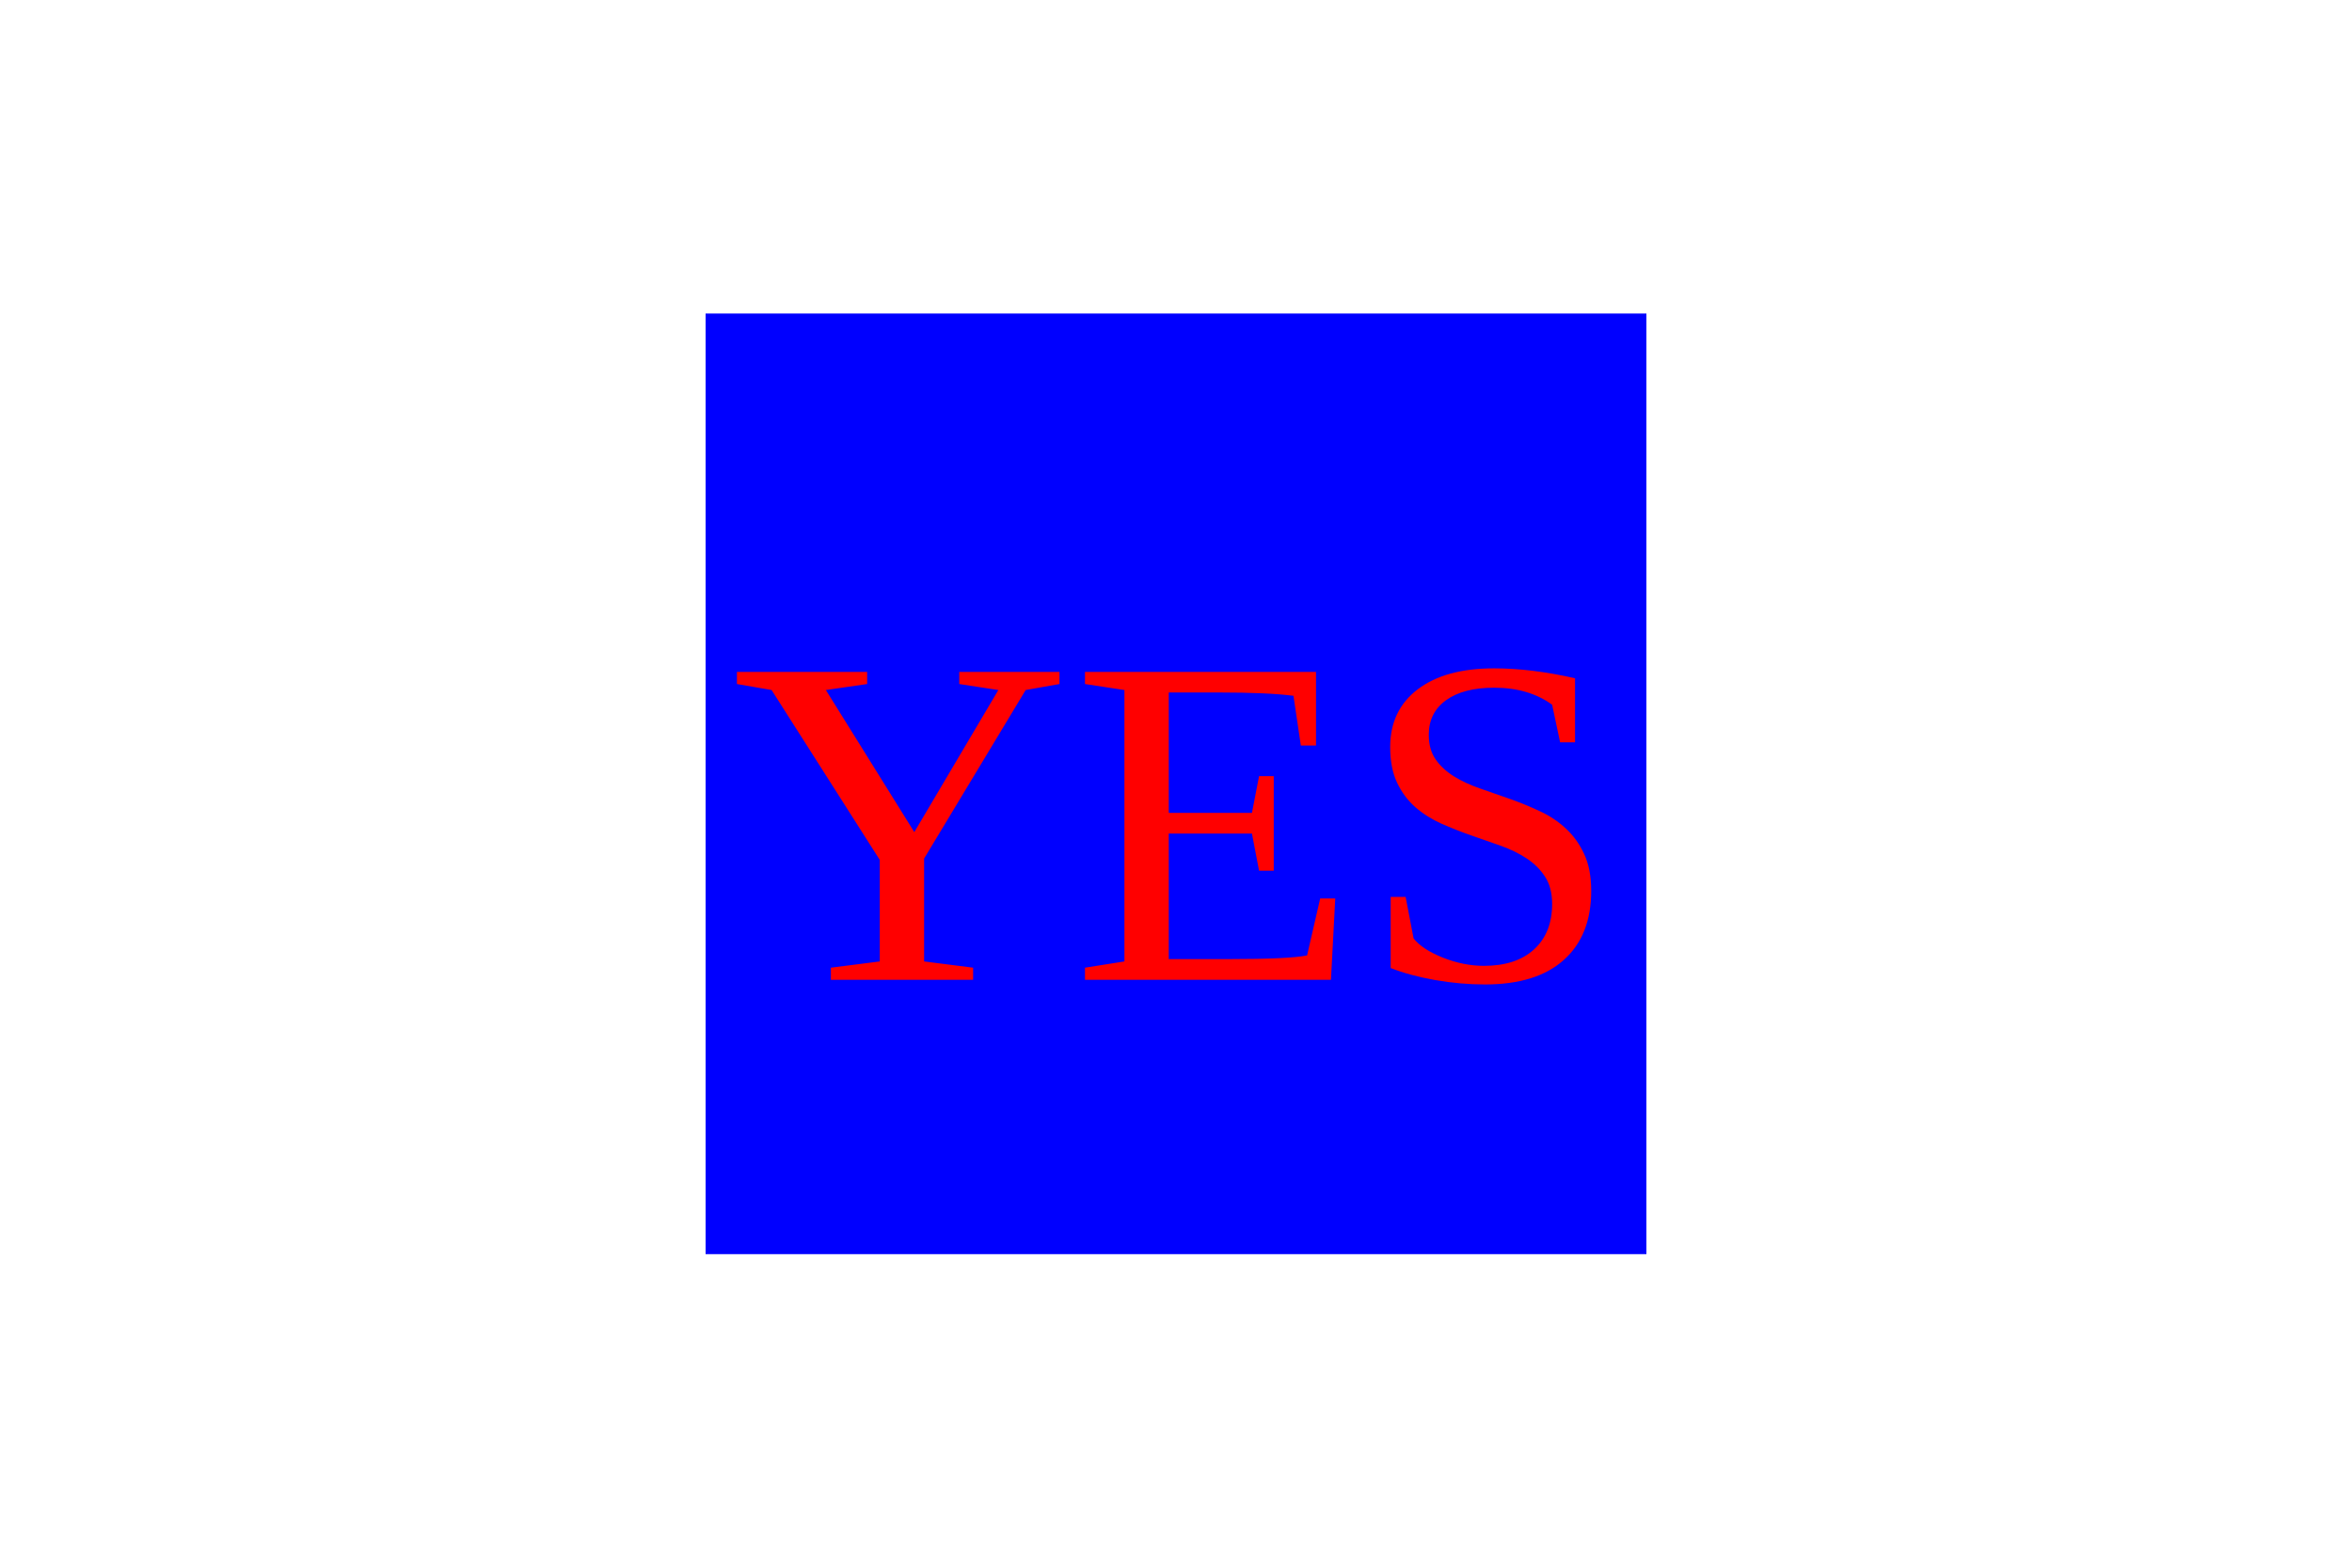
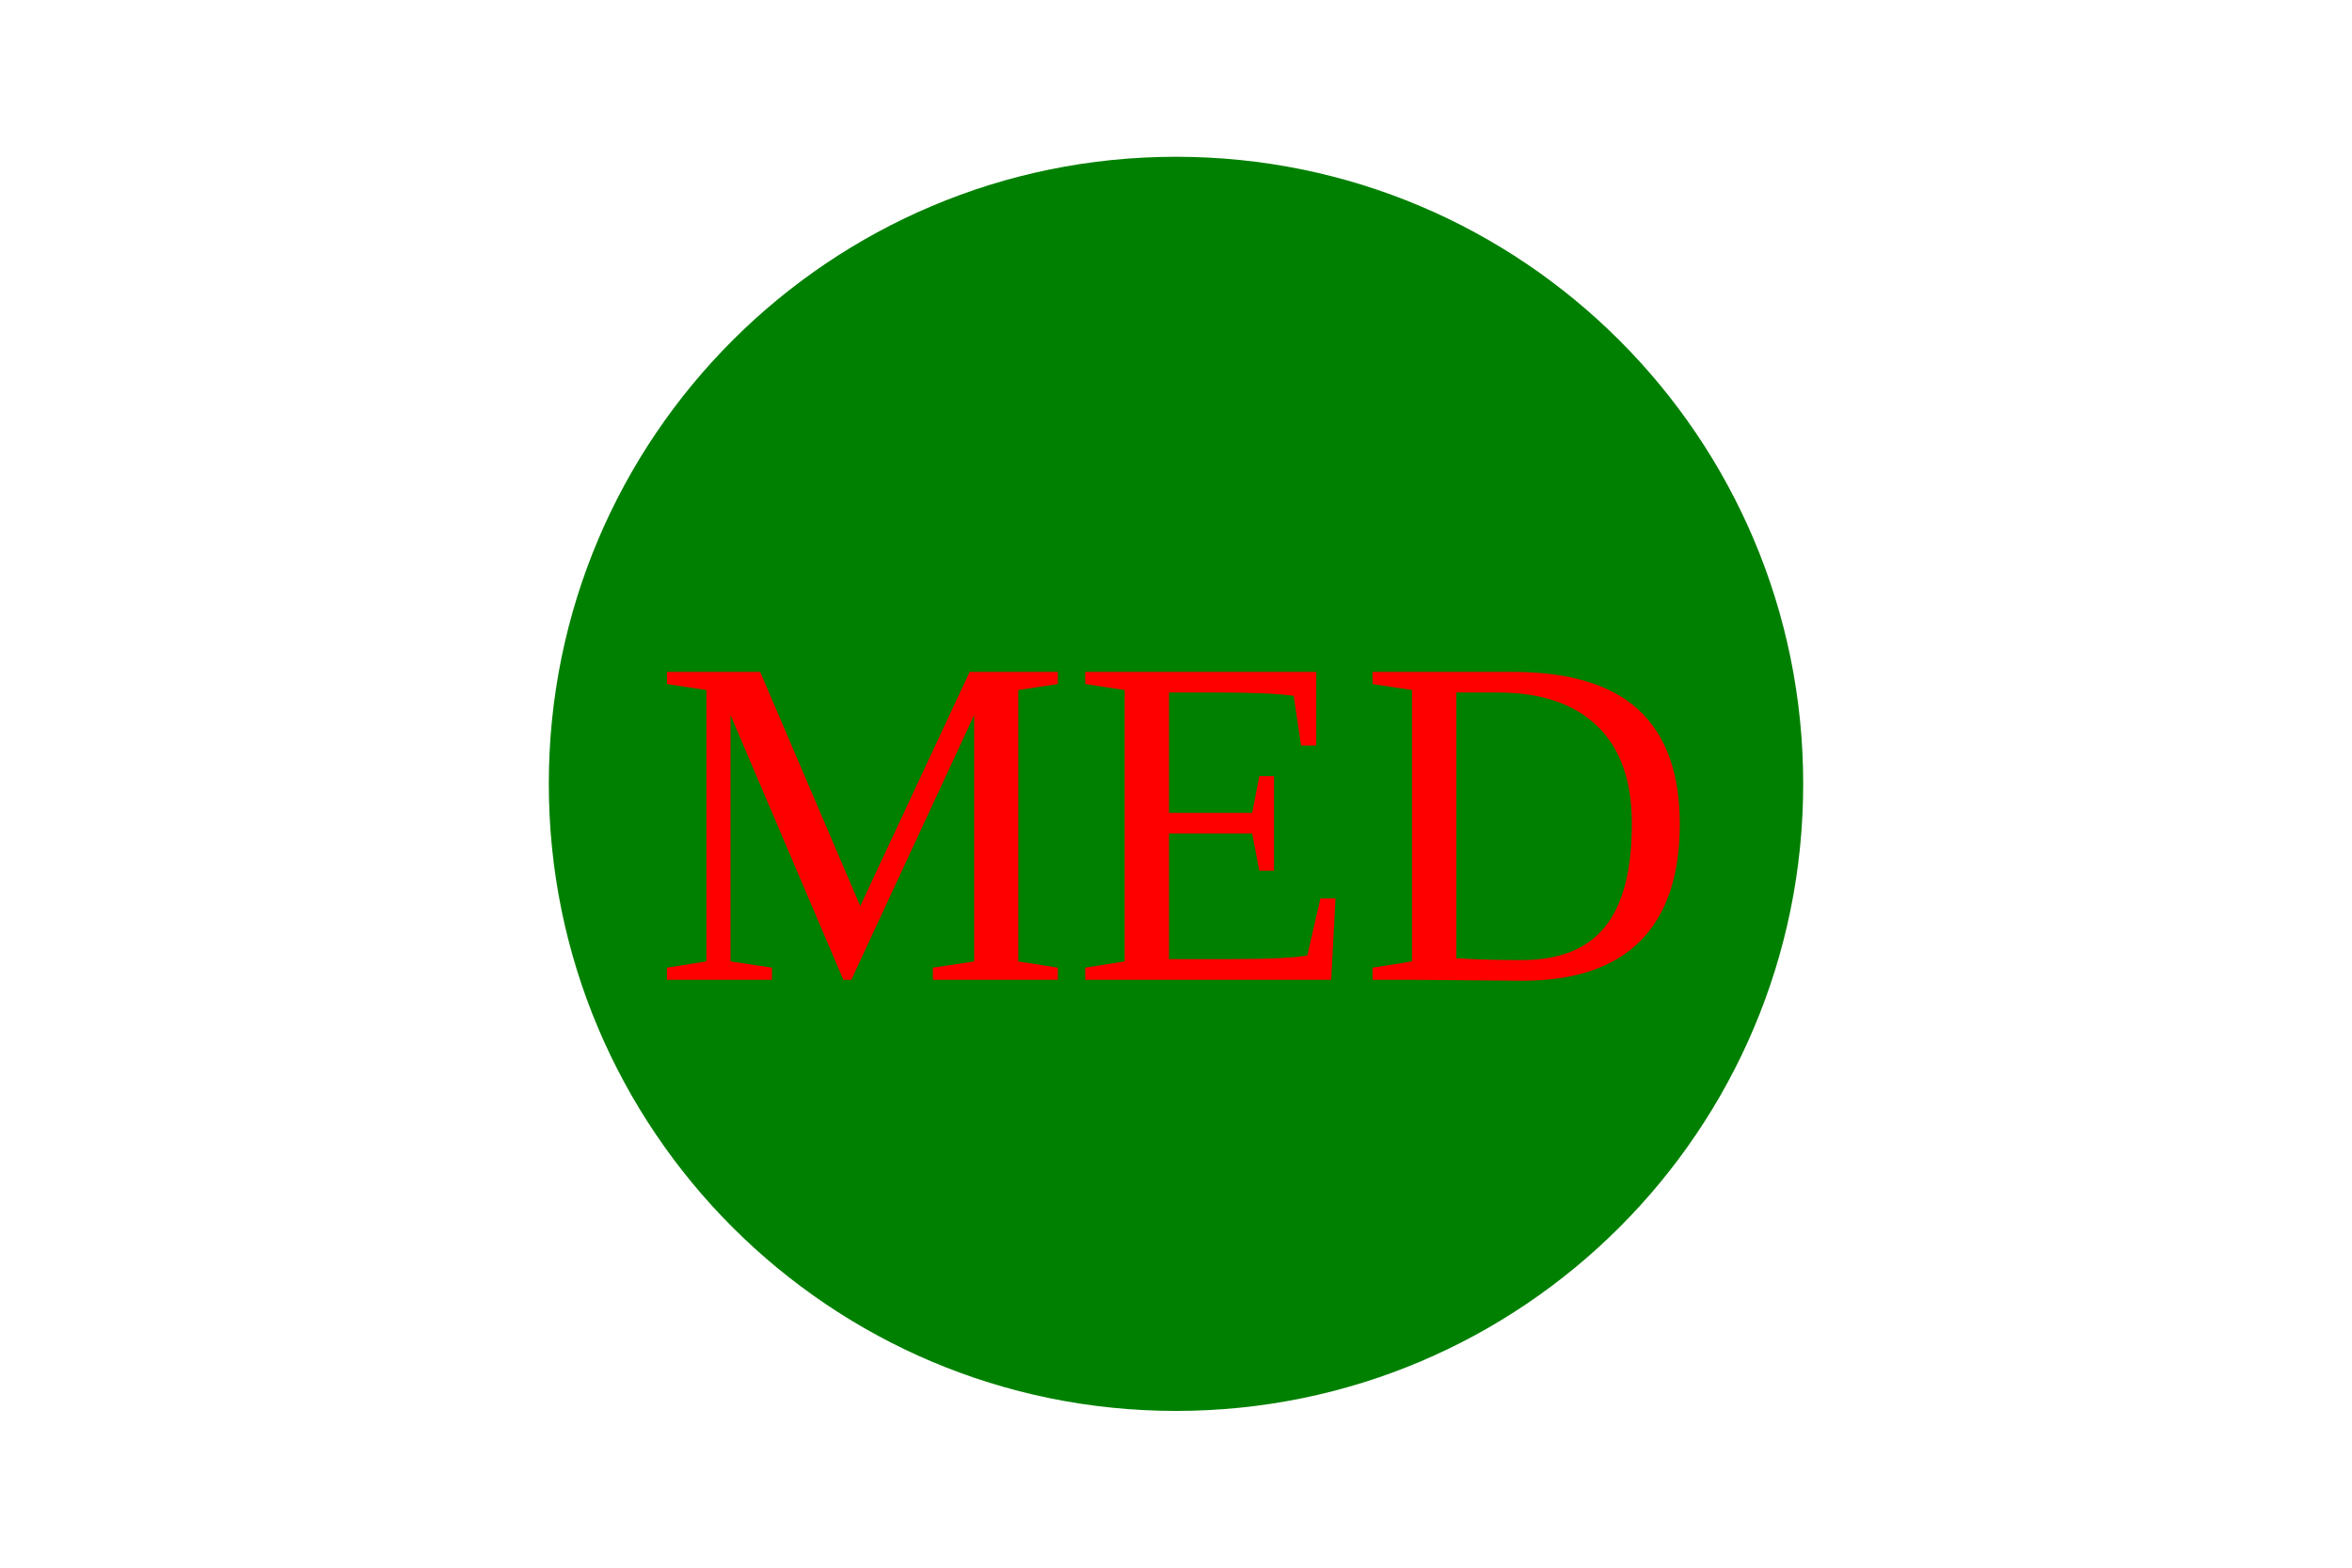
<svg xmlns="http://www.w3.org/2000/svg" version="1.1" width="300" height="200">
-   <rect x="90" y="40" width="120" height="120" fill="BLUE" />
-   <text x="150" y="125" font-size="60" text-anchor="middle" fill="RED">YES</text>
+   <circle cx="150" cy="100" r="80" fill="GREEN" />
+   <text x="150" y="125" font-size="60" text-anchor="middle" fill="RED">MED</text>
</svg>
